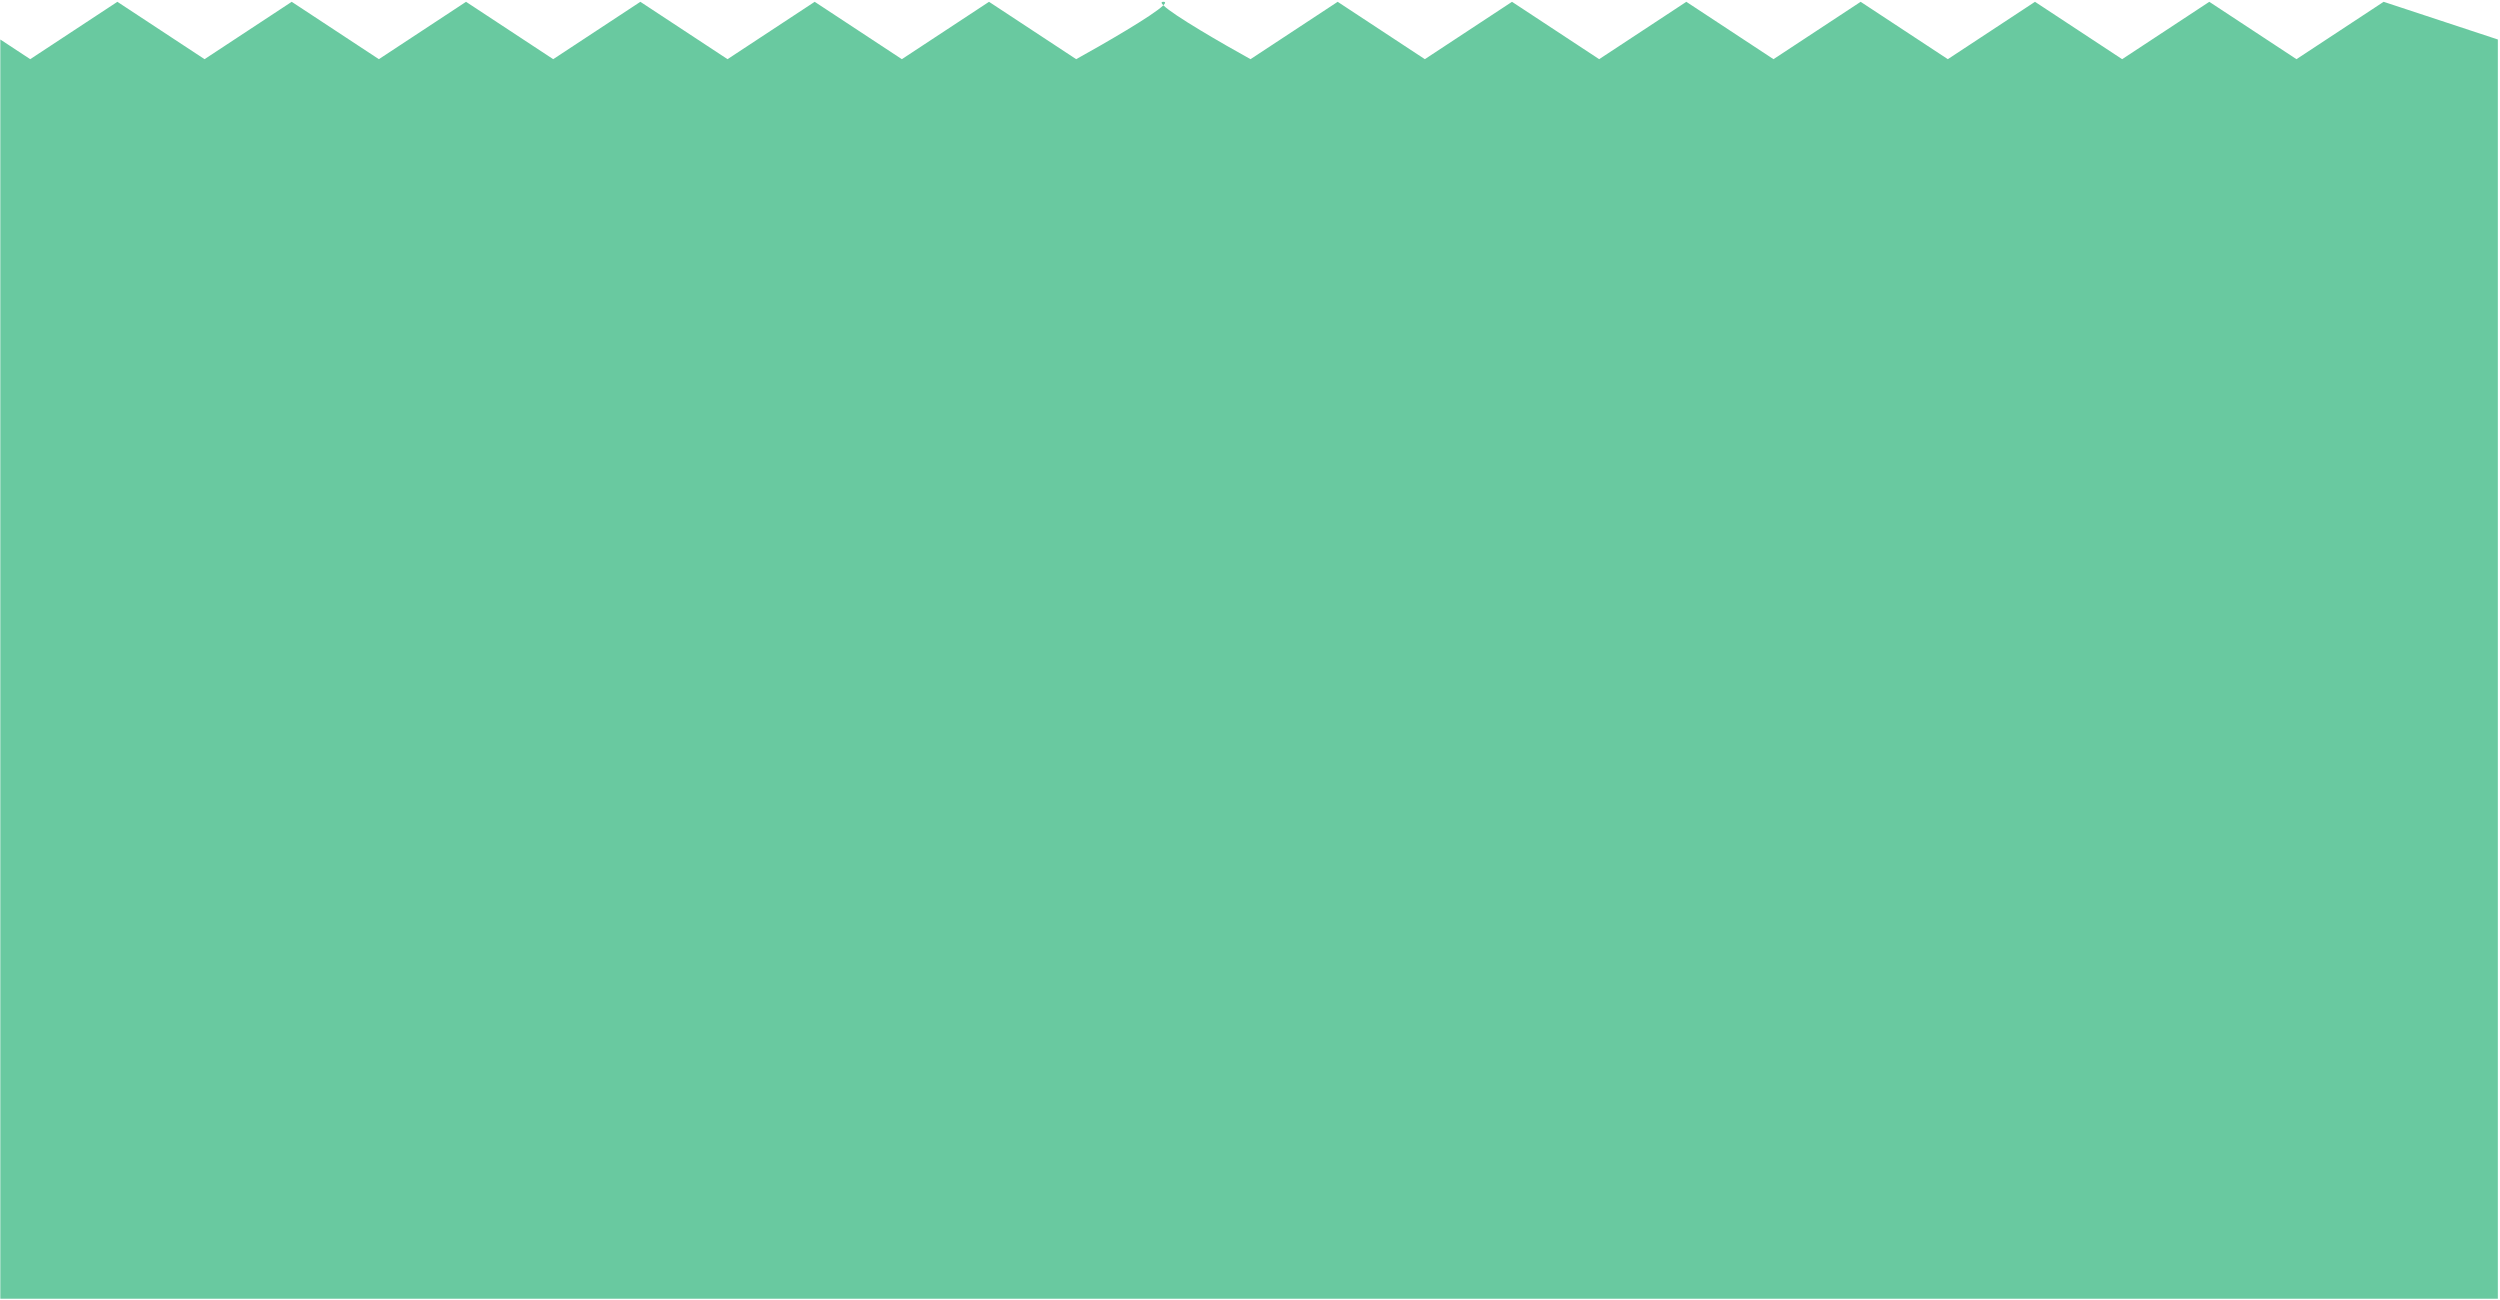
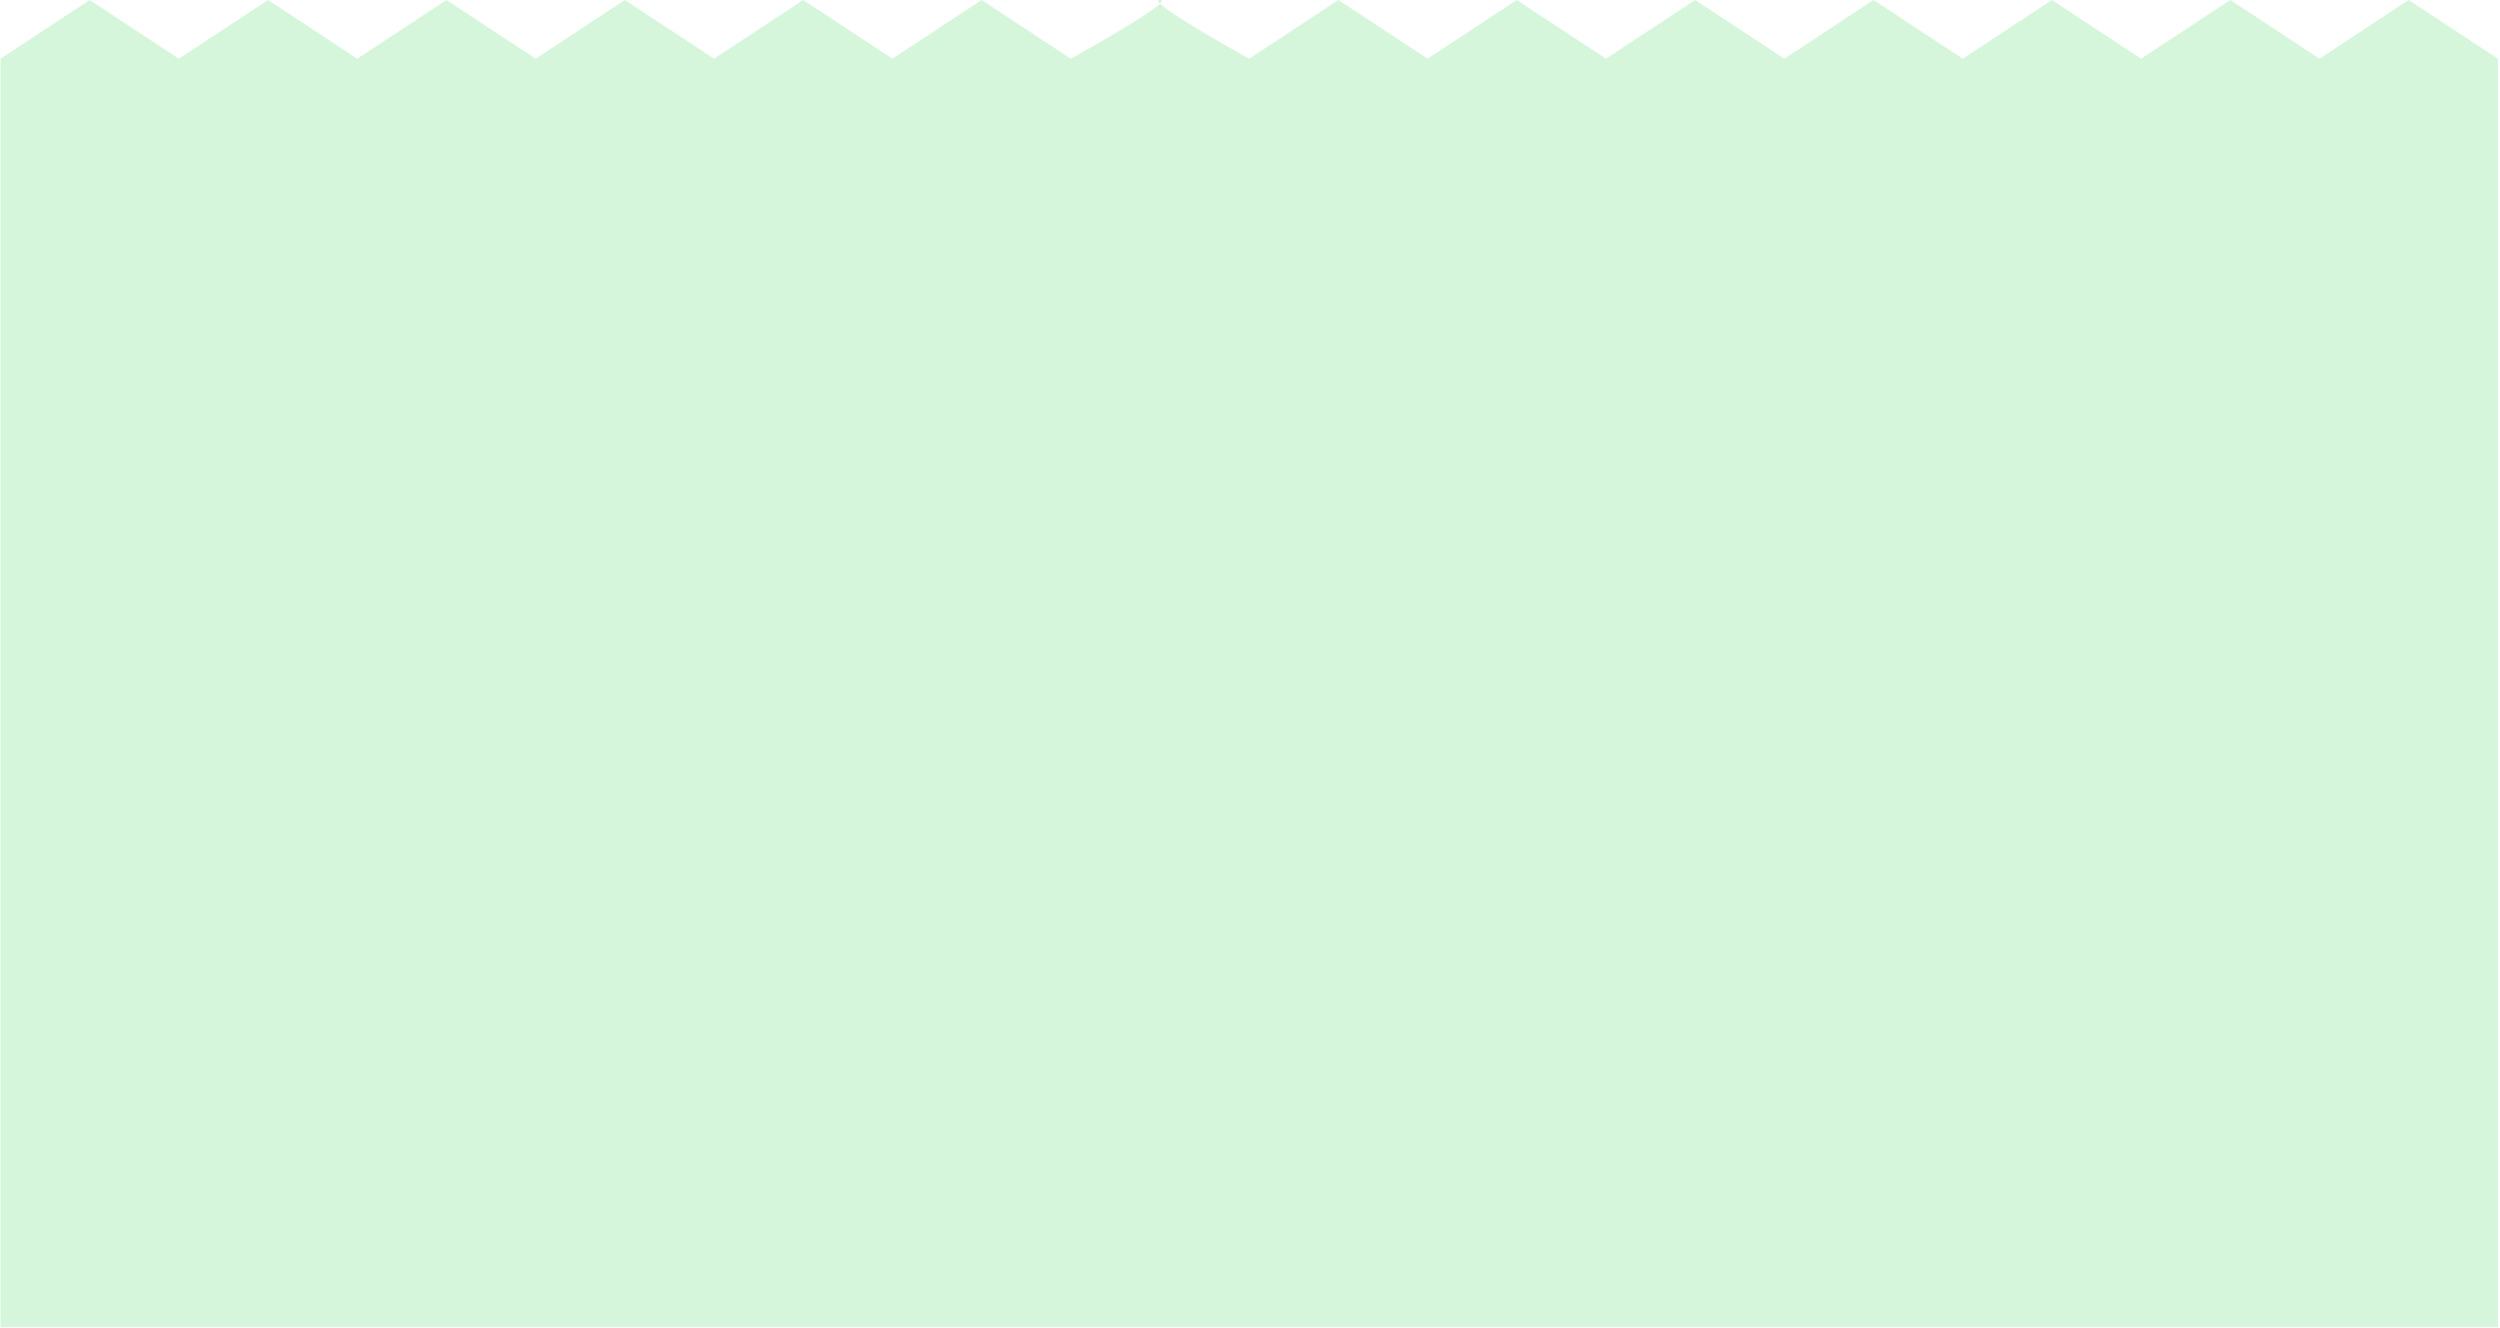
- <svg xmlns="http://www.w3.org/2000/svg" width="1012" height="526" viewBox="0 0 1012 526" fill="none">
-   <path d="M964.896 0.73L1011.13 15.988V525.73H0.13V15.988L12.233 23.954L47.517 0.73L82.8 23.954L118.084 0.73L153.368 23.954L188.652 0.73L223.936 23.954L259.22 0.73L294.503 23.954L329.787 0.73L365.071 23.954L400.355 0.73L435.639 23.954C447.072 17.628 466.955 6.134 470.922 2.141C470.035 1.248 469.944 0.73 470.922 0.73C471.901 0.73 471.81 1.248 470.922 2.141C474.89 6.134 494.773 17.628 506.206 23.954L541.49 0.73L576.774 23.954L612.058 0.73L647.341 23.954L682.625 0.73L717.909 23.954L753.193 0.73L788.477 23.954L823.761 0.73L859.044 23.954L894.328 0.73L929.612 23.954L964.896 0.73Z" fill="#69C9A0" />
+ <svg xmlns="http://www.w3.org/2000/svg" width="989" height="525" viewBox="0 0 989 525" fill="none">
+   <path d="M952.866 0L988.197 23.224L988.197 525H0.203L0.203 23.224L35.487 0L70.771 23.224L106.055 0L141.338 23.224L176.622 0L211.906 23.224L247.19 0L282.474 23.224L317.758 0L353.041 23.224L388.325 0L423.609 23.224C435.042 16.898 454.925 5.403 458.893 1.411C458.005 0.518 457.914 0 458.893 0C459.872 0 459.781 0.518 458.893 1.411C462.861 5.403 482.743 16.898 494.177 23.224L529.46 0L564.744 23.224L600.028 0L635.312 23.224L670.596 0L705.879 23.224L741.163 0L776.447 23.224L811.731 0L847.015 23.224L882.299 0L917.582 23.224L952.866 0Z" fill="#D6F6DC" />
</svg>
